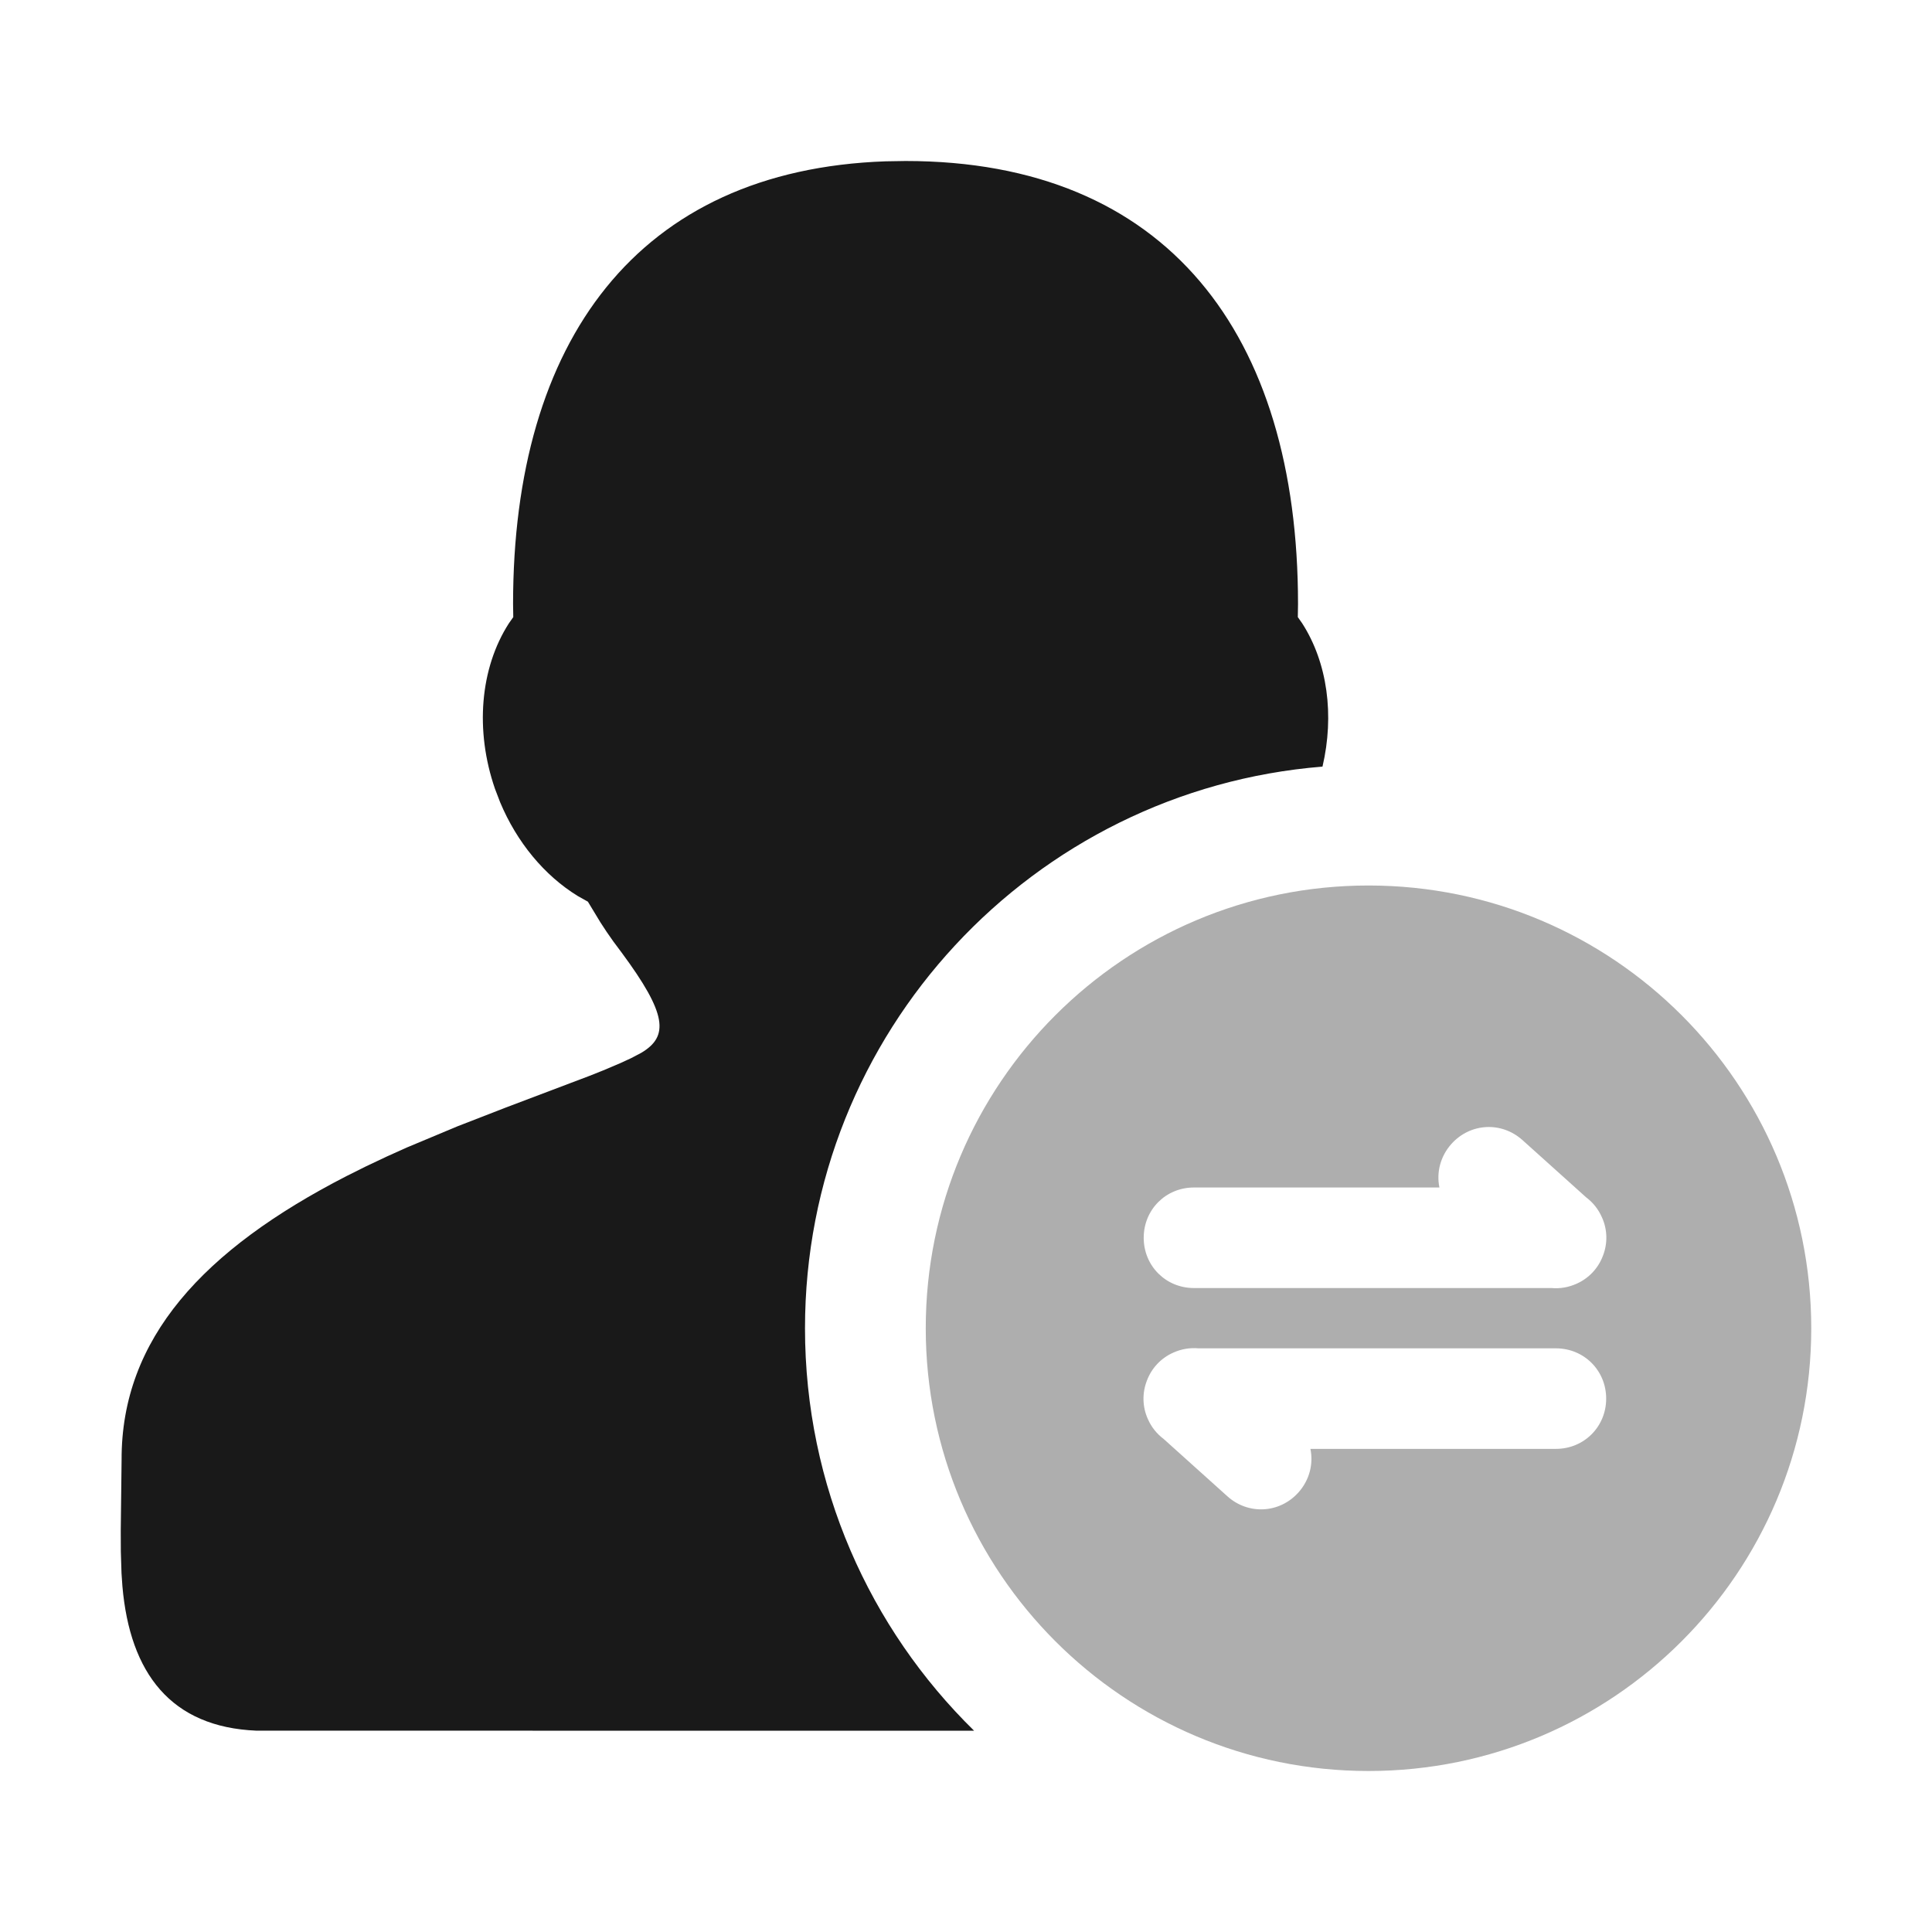
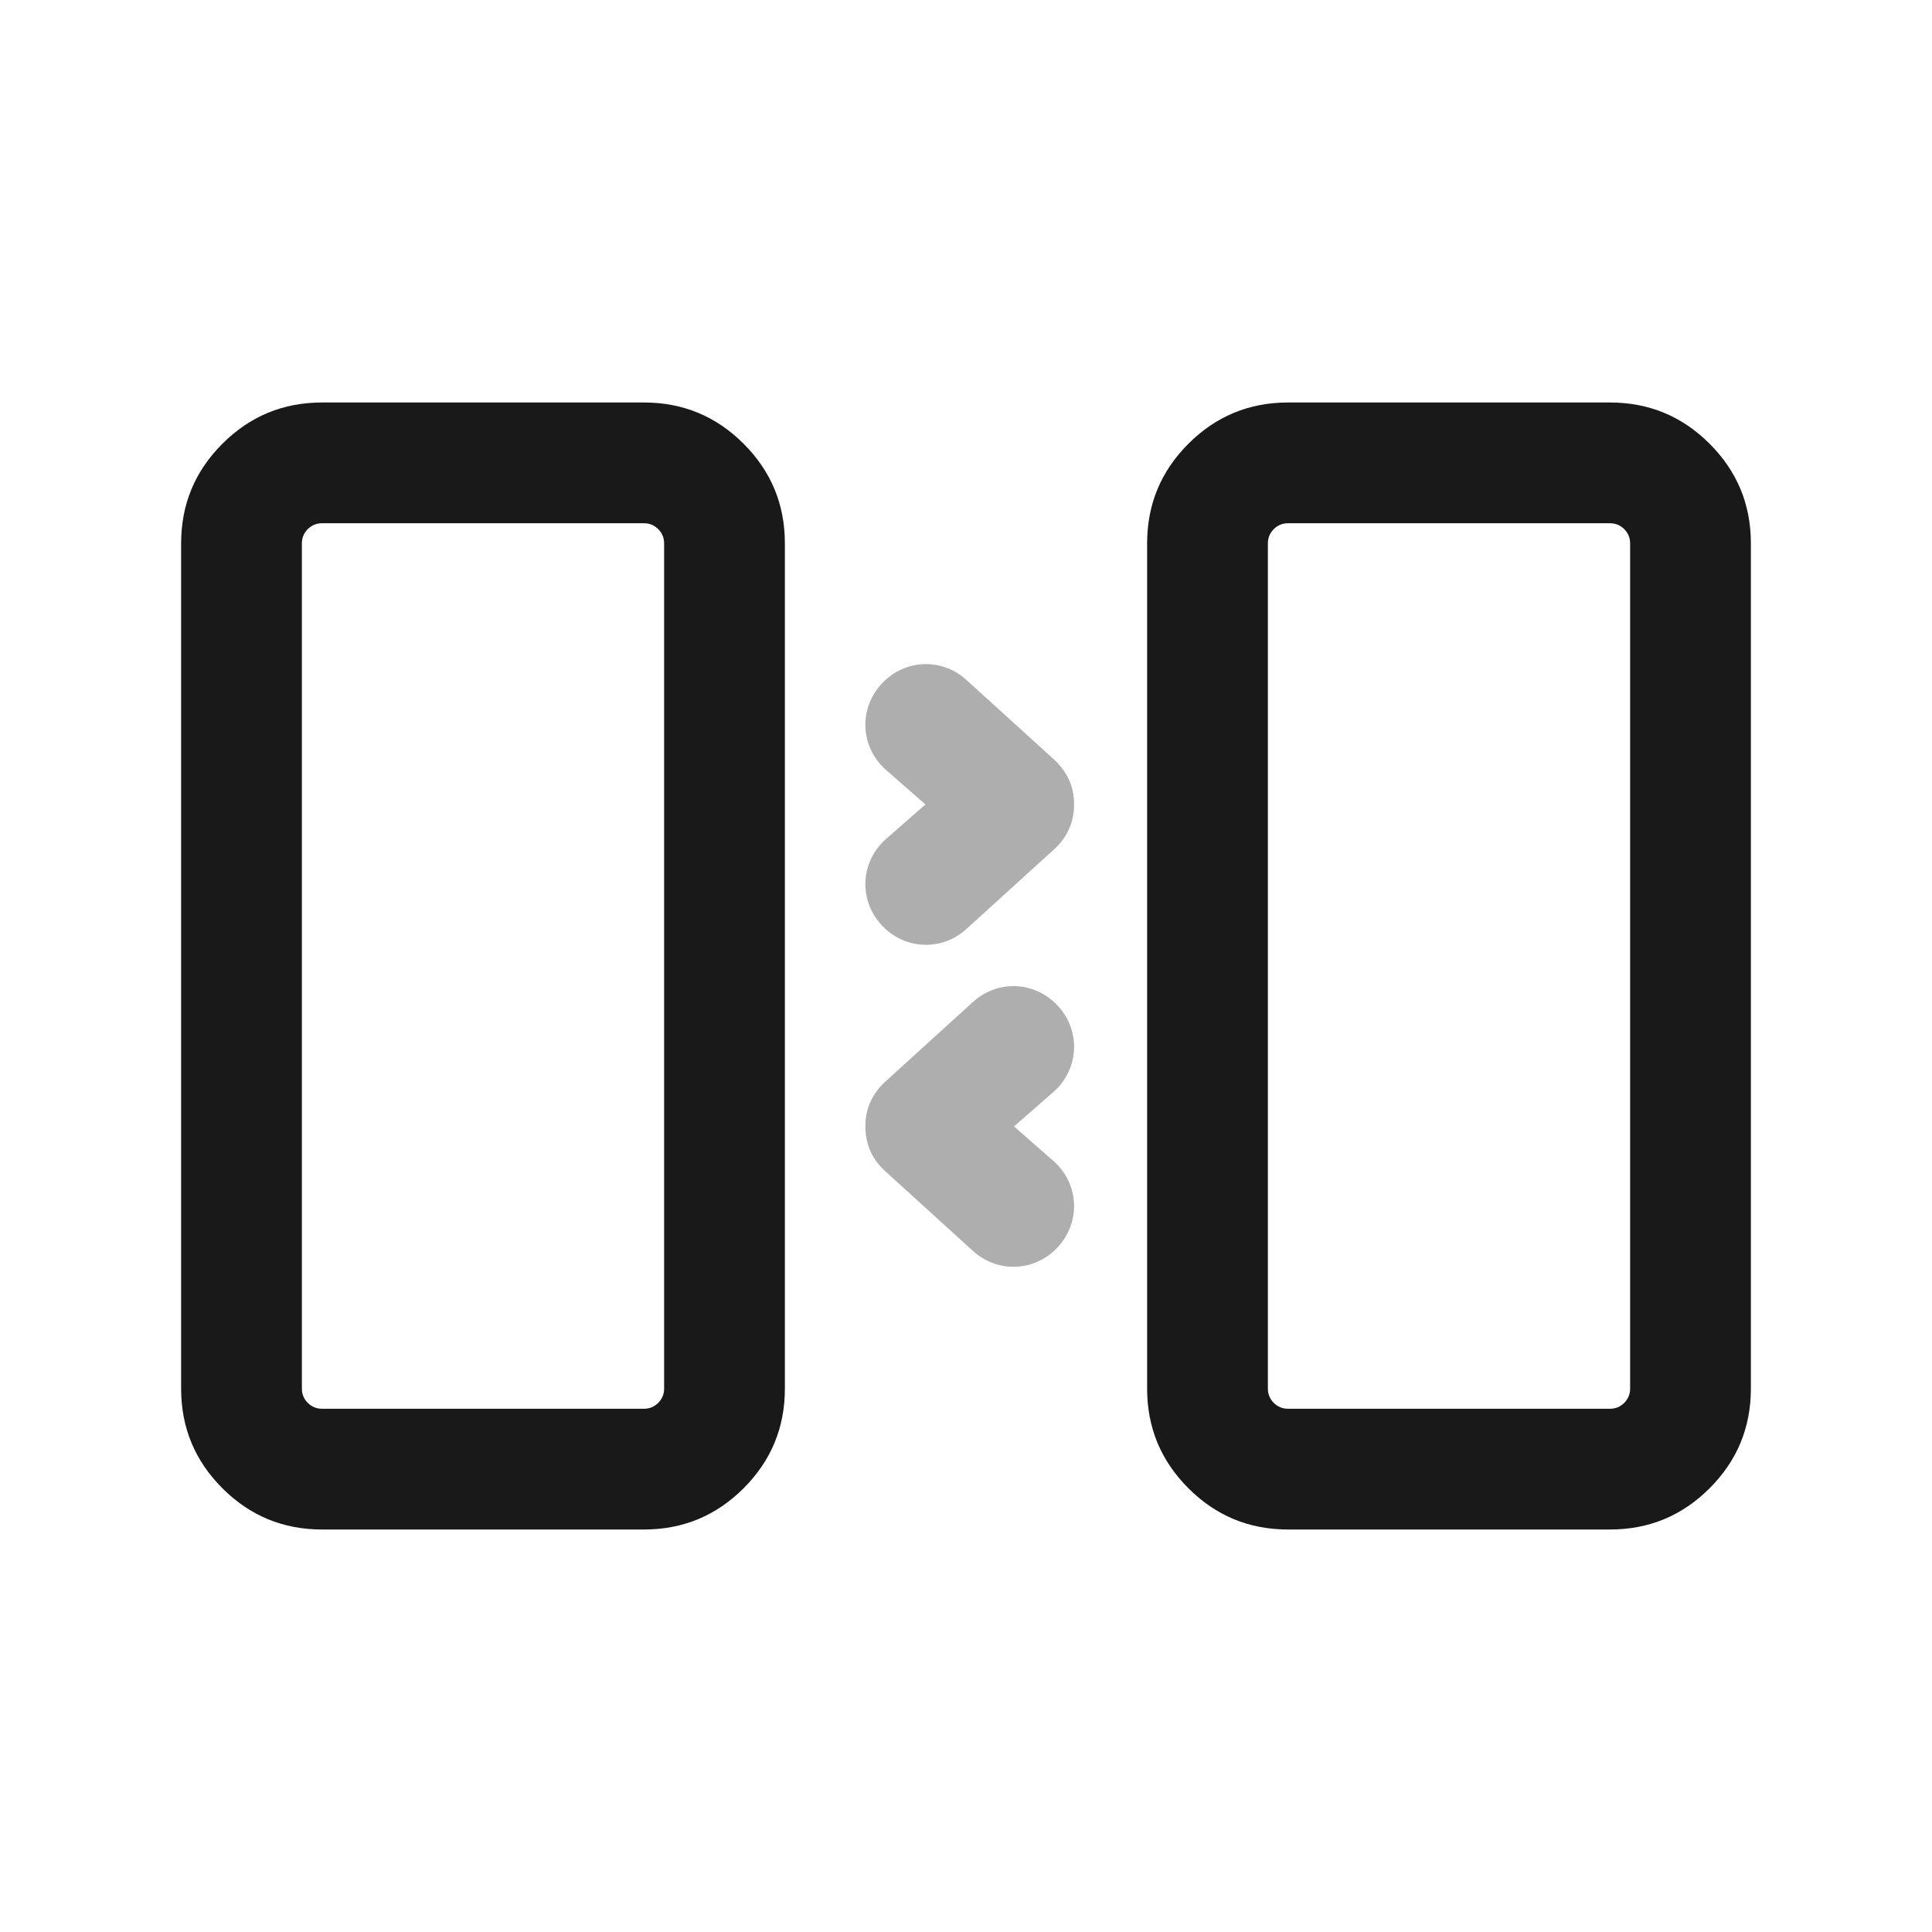
- <svg xmlns="http://www.w3.org/2000/svg" viewBox="0 0 48 48" width="48" height="48" fill="none">
-   <path id="减去顶层" d="M22.005 4.008C15.838 4.222 12.747 8.475 12.747 15.006L12.752 15.332L12.644 15.485C11.924 16.604 11.798 18.15 12.297 19.596L12.426 19.933C12.842 20.926 13.525 21.752 14.356 22.262L14.606 22.402L14.918 22.917C15.02 23.077 15.126 23.234 15.236 23.387L15.447 23.67C16.572 25.192 16.622 25.746 15.934 26.156L15.675 26.292L15.417 26.411L14.986 26.594L14.634 26.734L12.558 27.52L11.361 27.985L10.104 28.511L9.611 28.733C9.427 28.818 9.258 28.898 9.093 28.978L8.606 29.221C5.058 31.045 3.012 33.252 3.021 36.268L3 38.027L3.002 38.549L3.019 39.089L3.041 39.407C3.228 41.571 4.247 42.911 6.374 42.998L24.201 42.999C21.608 40.458 20 36.917 20 33C20 25.653 25.66 19.627 32.857 19.046C33.156 17.768 32.981 16.465 32.353 15.487L32.244 15.332L32.249 15.006C32.249 8.304 28.994 4 22.498 4L22.005 4.008Z" fill="#191919" fill-rule="evenodd" />
-   <path id="合并" d="M34 22C40.075 22 45 26.925 45 33C45 39.075 40.075 44 34 44C27.925 44 23 39.075 23 33C23 26.925 27.925 22 34 22ZM39.41 29.75C39.579 29.877 39.713 30.046 39.799 30.243C39.937 30.545 39.946 30.889 39.824 31.2C39.707 31.513 39.469 31.763 39.165 31.896C38.969 31.984 38.756 32.02 38.546 32.001L29.663 32.001C28.964 32.001 28.415 31.451 28.415 30.752C28.415 30.053 28.964 29.503 29.663 29.503L35.762 29.503C35.685 29.131 35.783 28.729 36.062 28.418C36.53 27.899 37.306 27.858 37.826 28.326L39.41 29.75ZM32.557 35.997C32.634 36.37 32.536 36.771 32.257 37.082C31.789 37.601 31.013 37.642 30.493 37.174L28.91 35.75C28.74 35.623 28.605 35.454 28.519 35.257C28.382 34.955 28.373 34.611 28.495 34.3C28.612 33.987 28.85 33.737 29.154 33.604C29.35 33.516 29.563 33.48 29.773 33.499L38.656 33.499C39.355 33.499 39.905 34.049 39.905 34.748C39.905 35.447 39.355 35.997 38.656 35.997L32.557 35.997Z" fill="#AEAEAE" fill-rule="evenodd" />
+ <svg xmlns="http://www.w3.org/2000/svg" viewBox="0 0 48 48" width="48" height="48">
+   <path id="合并" d="M19.244 35.843L19.244 35.844C19.073 36.256 18.817 36.633 18.475 36.975C18.133 37.317 17.756 37.573 17.344 37.744C16.931 37.915 16.483 38 16 38L8 38C7.517 38 7.069 37.915 6.656 37.744C6.244 37.573 5.867 37.317 5.525 36.975C5.183 36.633 4.927 36.256 4.756 35.844C4.585 35.431 4.5 34.983 4.5 34.5L4.5 13.5C4.5 13.017 4.585 12.569 4.756 12.156L4.756 12.156C4.927 11.744 5.183 11.367 5.525 11.025C5.867 10.683 6.244 10.427 6.656 10.256L6.656 10.256C7.069 10.085 7.517 10 8 10L16 10C16.483 10 16.931 10.085 17.344 10.256L17.344 10.256C17.756 10.427 18.133 10.683 18.475 11.025C18.817 11.367 19.073 11.744 19.244 12.156C19.415 12.569 19.5 13.017 19.5 13.5L19.5 34.5C19.5 34.983 19.415 35.431 19.244 35.843ZM43.244 35.843L43.244 35.844C43.073 36.256 42.817 36.633 42.475 36.975C42.133 37.317 41.756 37.573 41.344 37.744C40.931 37.915 40.483 38 40 38L32 38C31.517 38 31.069 37.915 30.656 37.744C30.244 37.573 29.867 37.317 29.525 36.975C29.183 36.633 28.927 36.256 28.756 35.844C28.585 35.431 28.5 34.983 28.5 34.5L28.5 13.5C28.5 13.017 28.585 12.569 28.756 12.156C28.927 11.744 29.183 11.367 29.525 11.025C29.867 10.683 30.244 10.427 30.656 10.256C31.069 10.085 31.517 10 32 10L40 10C40.483 10 40.931 10.085 41.344 10.256L41.344 10.256C41.756 10.427 42.133 10.683 42.475 11.025C42.817 11.367 43.073 11.744 43.244 12.156C43.415 12.569 43.5 13.017 43.5 13.5L43.5 34.5C43.5 34.983 43.415 35.431 43.244 35.843ZM16.5 34.5L16.5 13.5C16.5 13.431 16.488 13.367 16.463 13.308C16.439 13.249 16.402 13.195 16.354 13.146C16.305 13.098 16.251 13.061 16.192 13.037C16.133 13.012 16.069 13 16 13L8 13C7.931 13 7.867 13.012 7.808 13.037C7.749 13.061 7.695 13.098 7.646 13.146C7.598 13.195 7.561 13.249 7.537 13.308C7.512 13.367 7.5 13.431 7.5 13.5L7.5 34.5C7.5 34.569 7.512 34.633 7.537 34.692L7.537 34.692C7.561 34.751 7.598 34.805 7.646 34.854C7.695 34.902 7.749 34.939 7.808 34.963C7.867 34.988 7.931 35 8 35L16 35C16.069 35 16.133 34.988 16.192 34.963C16.251 34.939 16.305 34.902 16.354 34.854C16.402 34.805 16.439 34.751 16.463 34.692C16.488 34.633 16.5 34.569 16.5 34.5ZM40.5 34.5L40.5 13.5C40.5 13.431 40.488 13.367 40.463 13.308C40.439 13.249 40.402 13.195 40.354 13.146C40.305 13.098 40.251 13.061 40.192 13.037C40.133 13.012 40.069 13 40 13L32 13C31.931 13 31.867 13.012 31.808 13.037C31.749 13.061 31.695 13.098 31.646 13.146C31.598 13.195 31.561 13.249 31.537 13.308C31.512 13.367 31.5 13.431 31.5 13.5L31.5 34.5C31.5 34.569 31.512 34.633 31.537 34.692L31.537 34.692C31.561 34.751 31.598 34.805 31.646 34.854C31.695 34.902 31.749 34.939 31.808 34.963C31.867 34.988 31.931 35 32 35L40 35C40.069 35 40.133 34.988 40.192 34.963C40.251 34.939 40.305 34.902 40.354 34.854C40.402 34.805 40.439 34.751 40.463 34.692C40.488 34.633 40.5 34.569 40.5 34.5Z" fill="#191919" fill-rule="evenodd" />
+   <path id="合并" d="M24.032 23.061L26.211 21.081C26.362 20.939 26.477 20.781 26.556 20.607C26.635 20.433 26.678 20.242 26.684 20.035C26.698 19.621 26.563 19.263 26.279 18.961C26.268 18.949 26.257 18.937 26.246 18.926C26.234 18.914 26.223 18.903 26.211 18.892L24.032 16.912C23.419 16.337 22.486 16.367 21.912 16.98C21.337 17.593 21.367 18.526 21.98 19.1L22.992 19.986L21.98 20.873C21.367 21.447 21.337 22.38 21.912 22.993C22.486 23.606 23.419 23.636 24.032 23.061ZM24.153 31.061L21.974 29.081C21.823 28.939 21.708 28.781 21.629 28.607C21.55 28.433 21.508 28.242 21.501 28.035C21.488 27.621 21.622 27.263 21.906 26.961C21.911 26.955 21.917 26.949 21.922 26.944C21.928 26.938 21.934 26.932 21.939 26.926C21.951 26.914 21.962 26.903 21.974 26.892L24.153 24.912C24.766 24.337 25.699 24.367 26.273 24.98C26.848 25.593 26.818 26.526 26.205 27.1L25.193 27.986L26.205 28.873C26.818 29.447 26.848 30.38 26.273 30.993C25.699 31.606 24.766 31.636 24.153 31.061Z" fill="#AEAEAE" fill-rule="evenodd" />
</svg>
